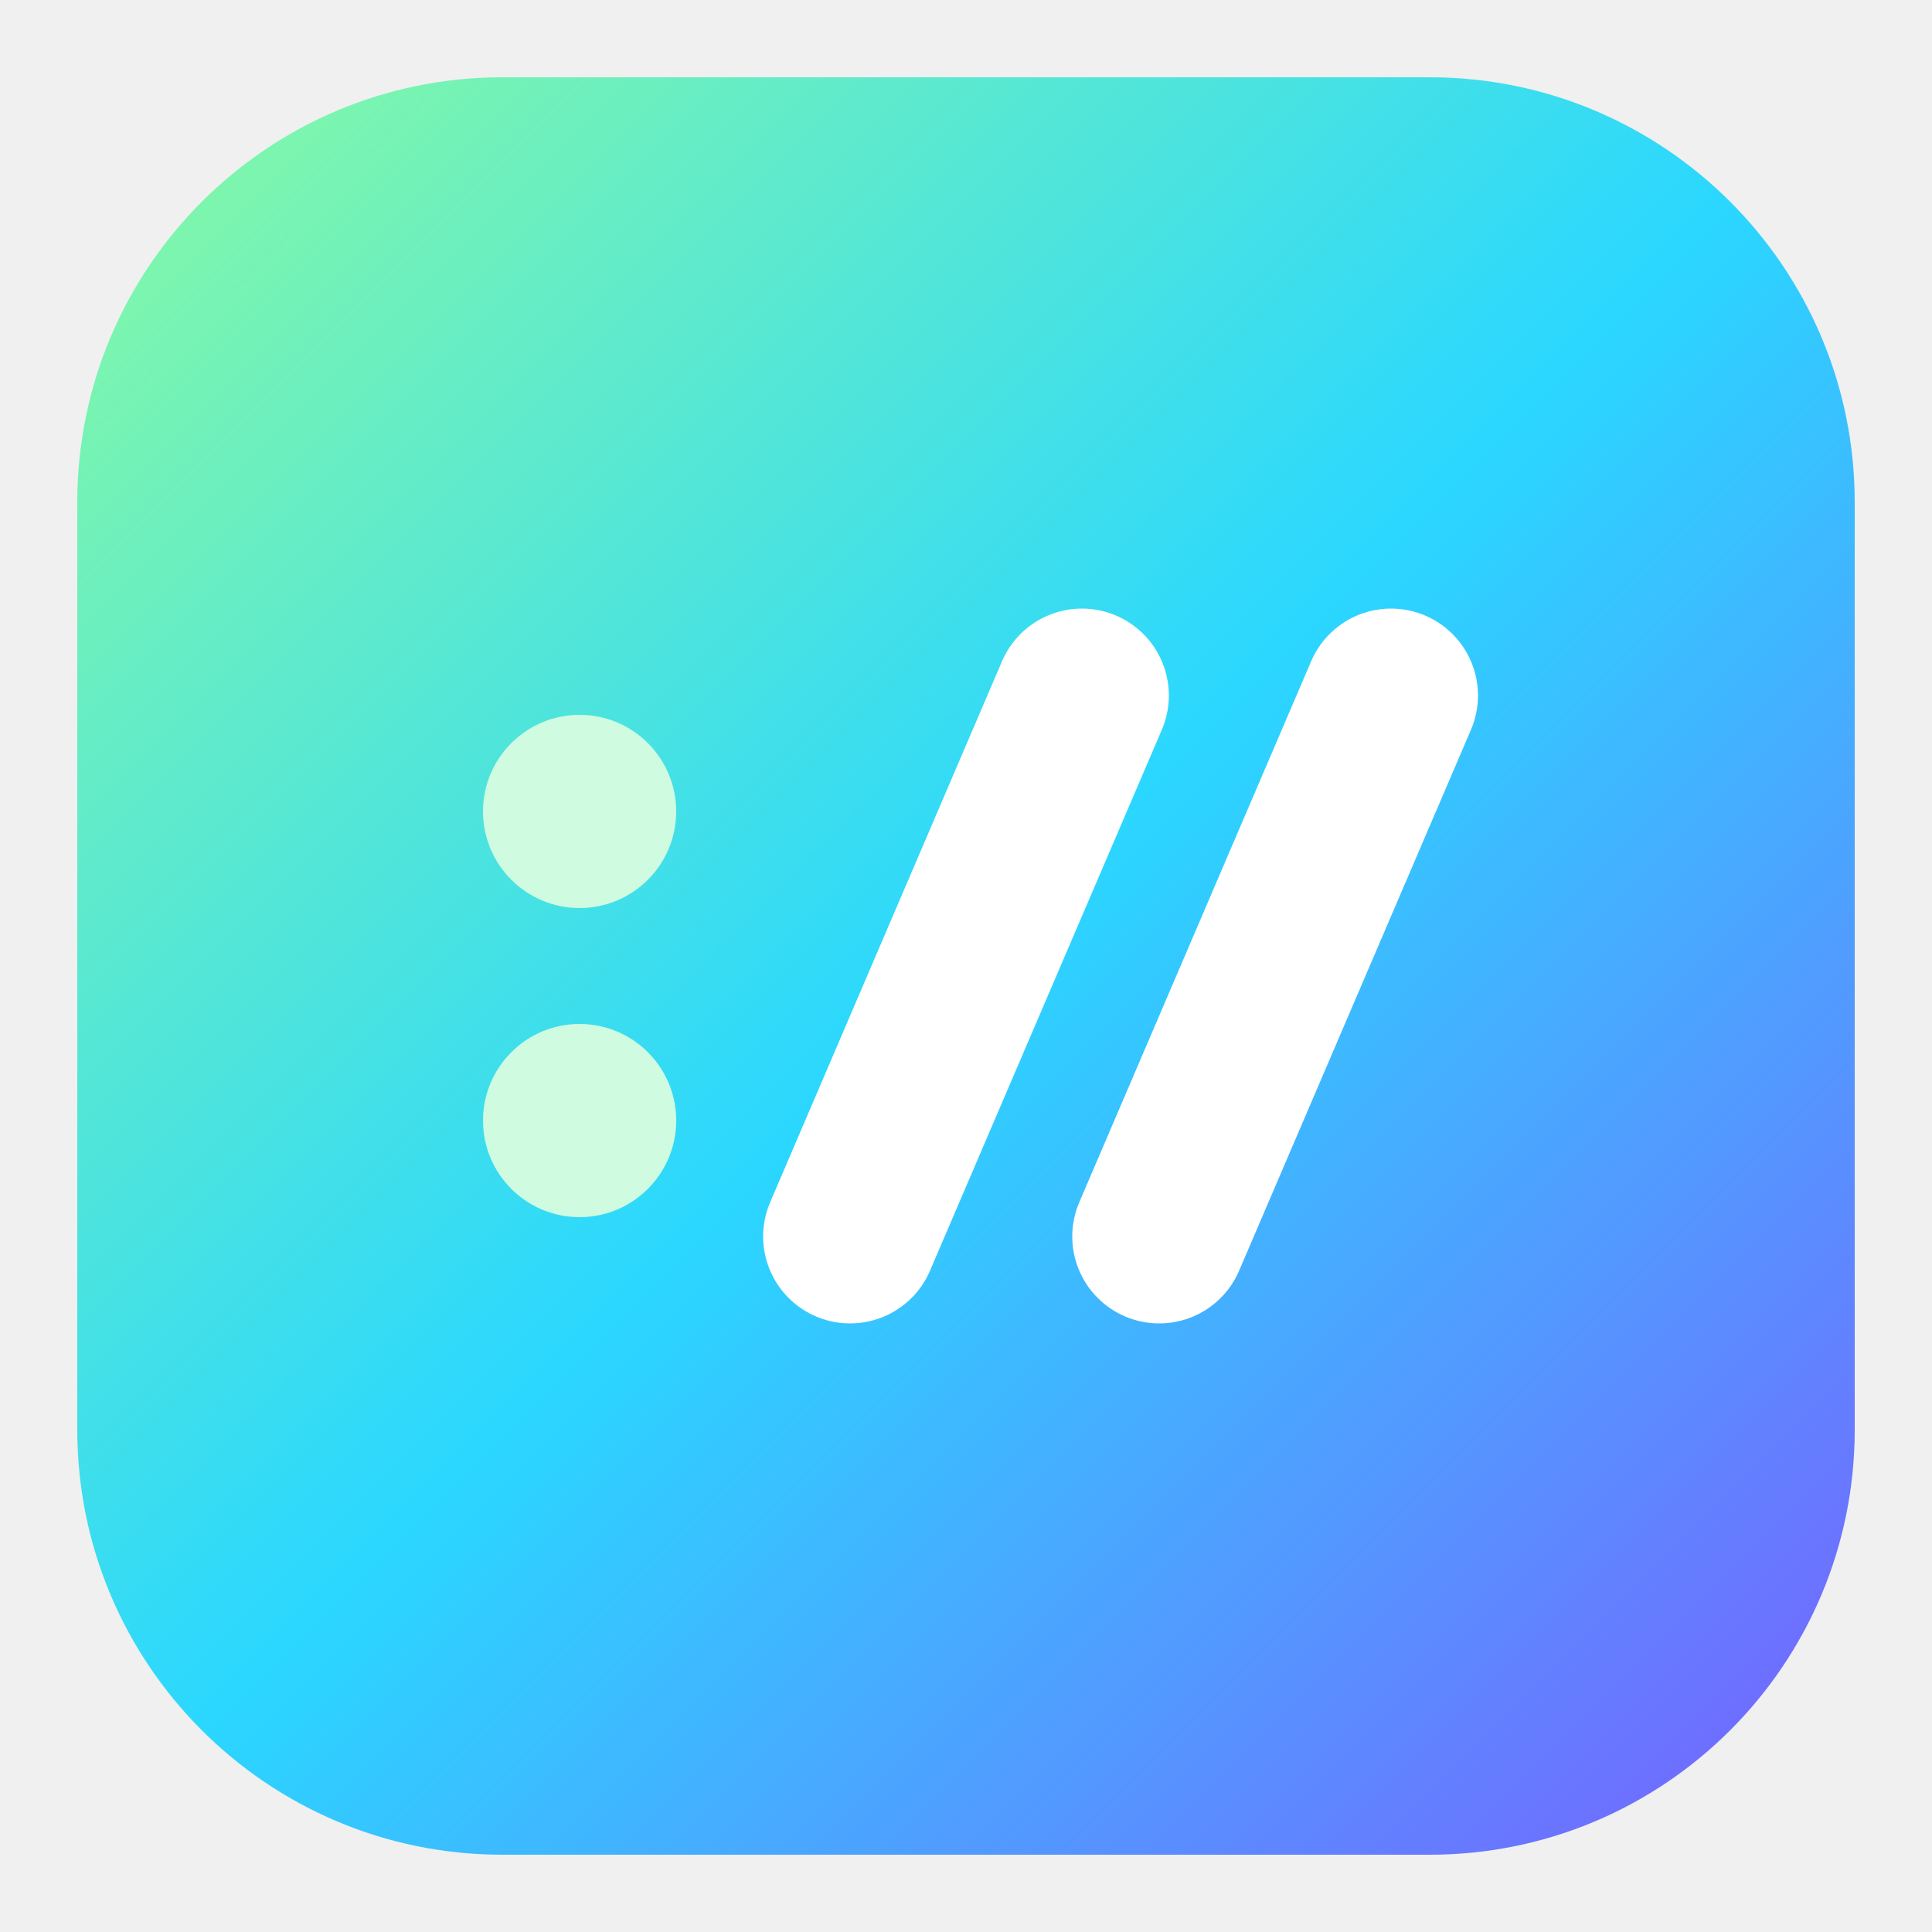
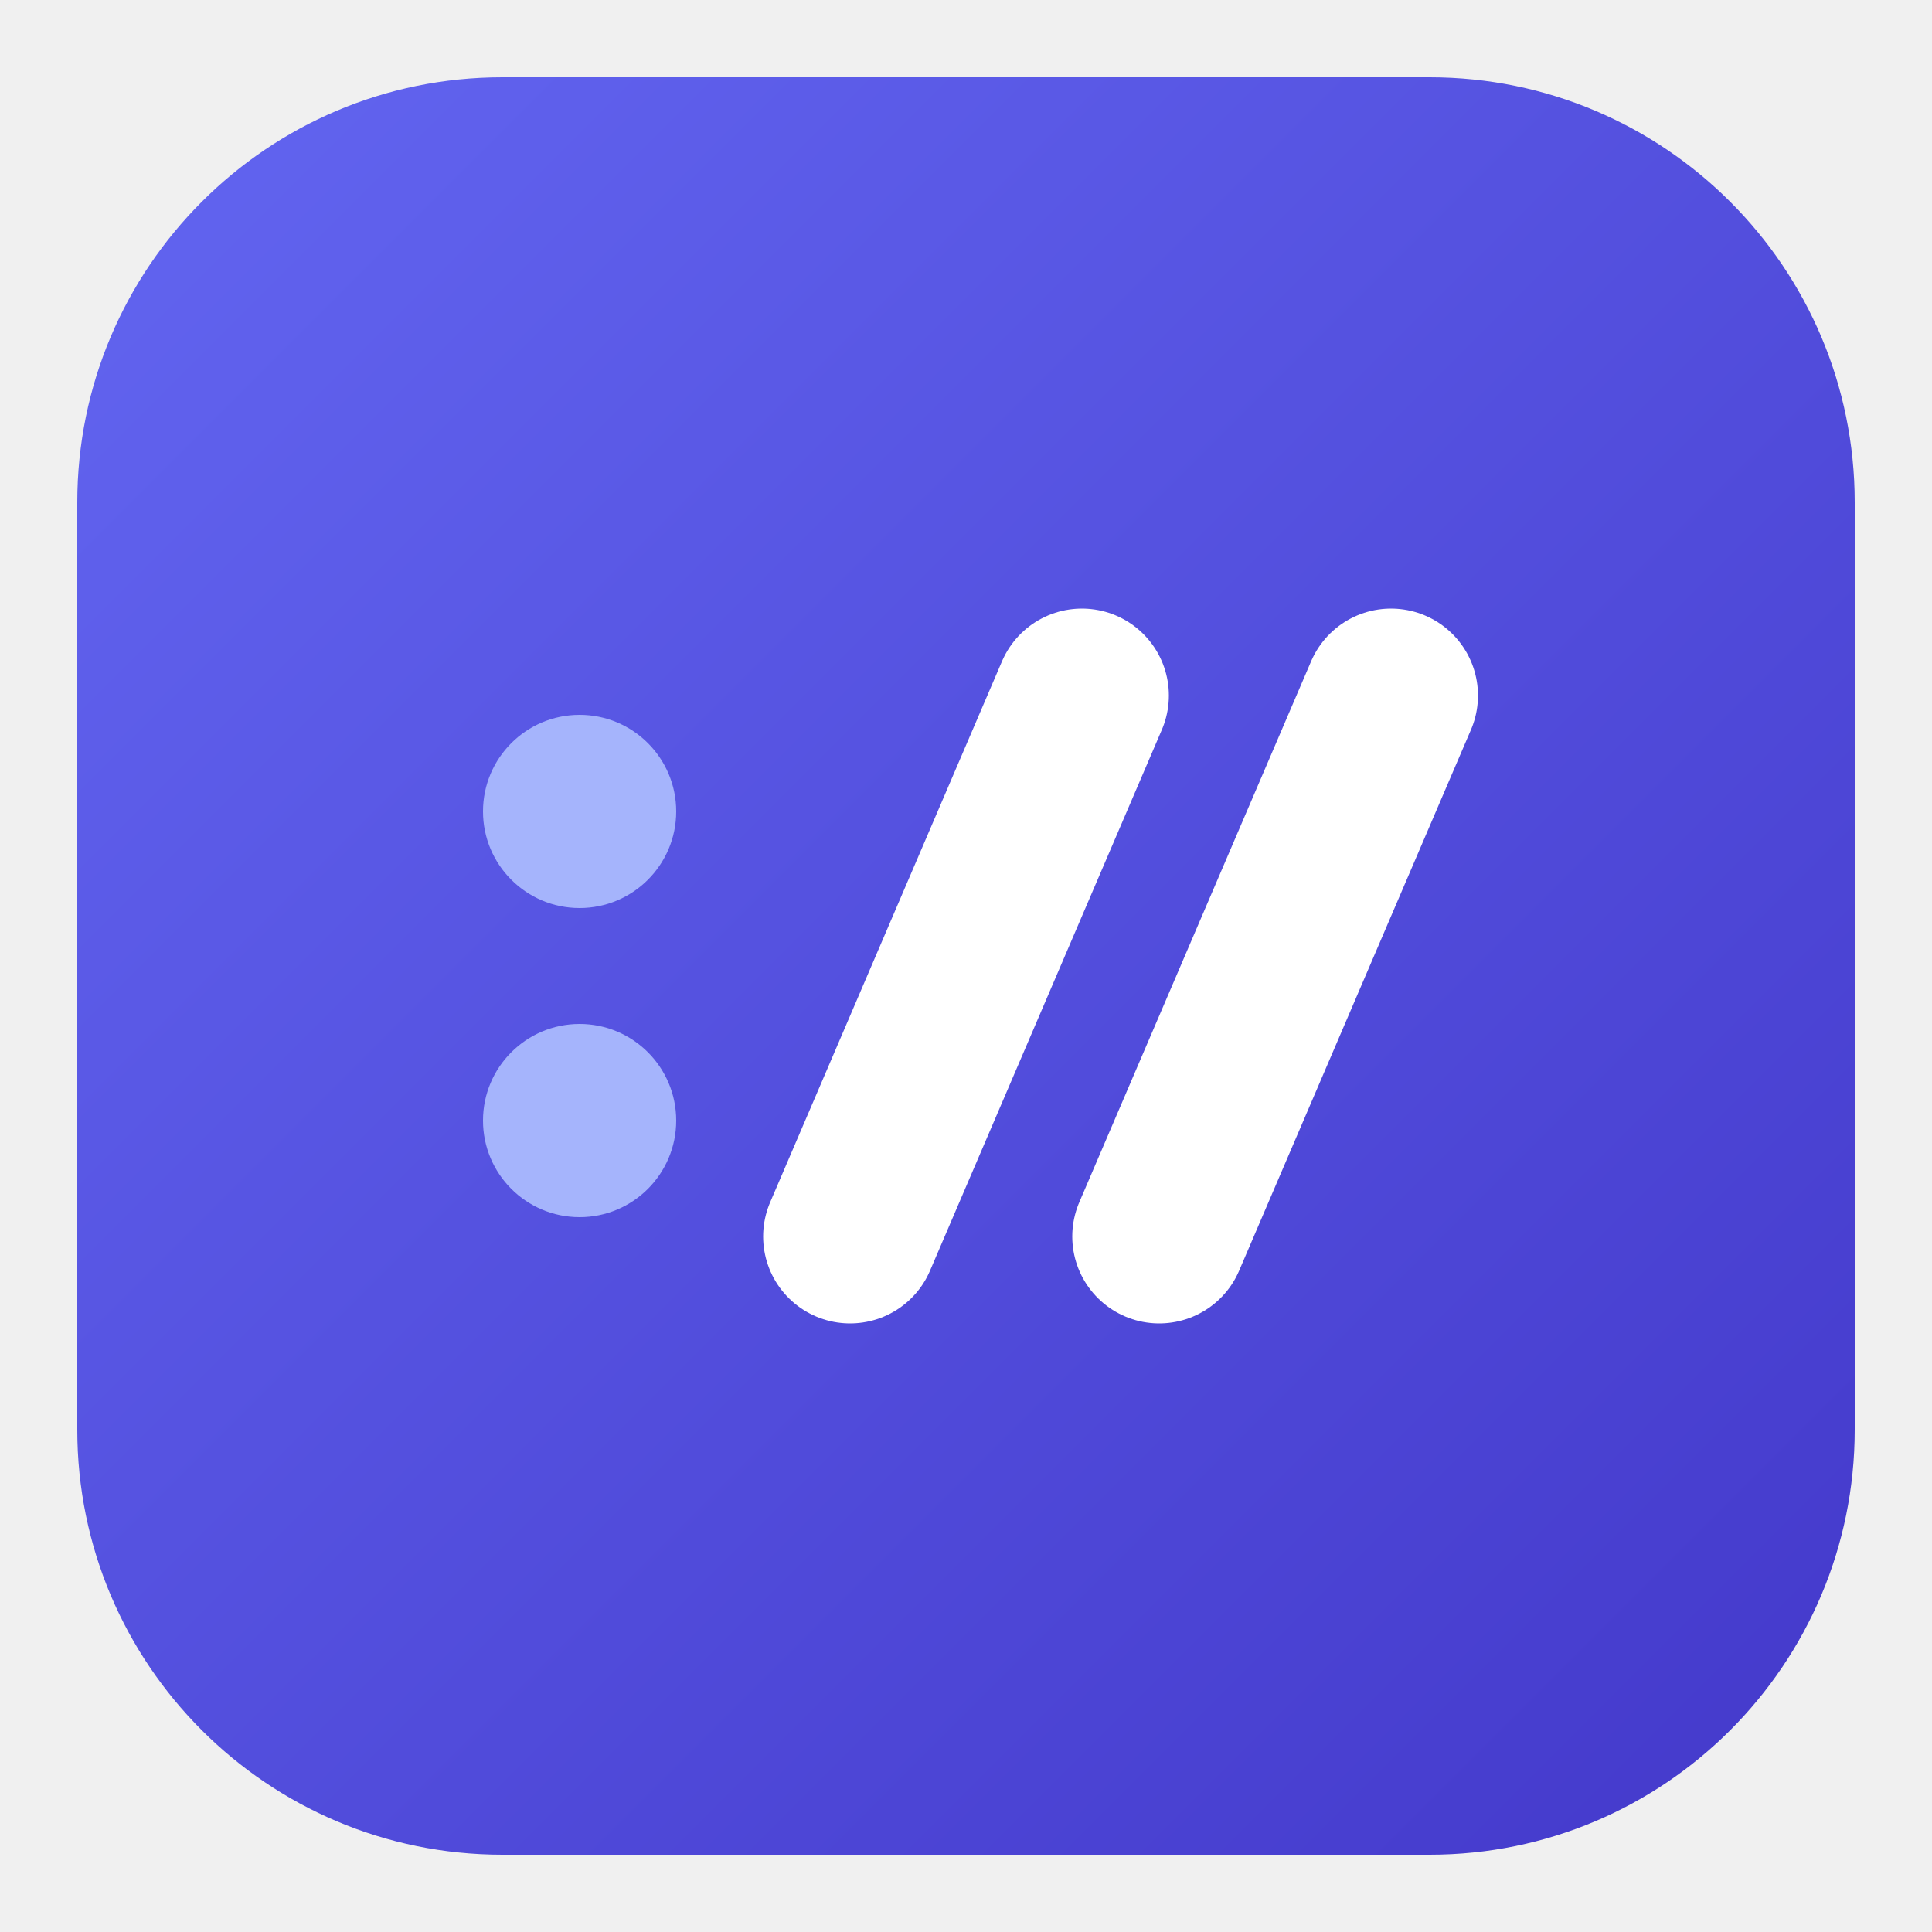
<svg xmlns="http://www.w3.org/2000/svg" width="256" height="256" viewBox="0 0 100 100" role="img" aria-label="urirun icon">
  <defs>
    <linearGradient id="tile" x1="0" y1="0" x2="1" y2="1">
-       <stop offset="0" stop-color="#8CFB9F" />
-       <stop offset="0.5" stop-color="#2AD7FF" />
-       <stop offset="1" stop-color="#7A5CFF" />
+       <stop offset="0" stop-color="#6366F1" />
+       <stop offset="1" stop-color="#4338CA" />
    </linearGradient>
  </defs>
  <rect x="4" y="4" width="92" height="92" rx="22" fill="url(#tile)" />
-   <circle cx="30" cy="42" r="5" fill="#CFFBE0" />
-   <circle cx="30" cy="58" r="5" fill="#CFFBE0" />
+   <circle cx="30" cy="42" r="5" fill="#A5B4FC" />
+   <circle cx="30" cy="58" r="5" fill="#A5B4FC" />
  <g stroke="#FFFFFF" stroke-width="9" stroke-linecap="round">
    <path d="M44 64 L56 36" />
    <path d="M60 64 L72 36" />
  </g>
</svg>
